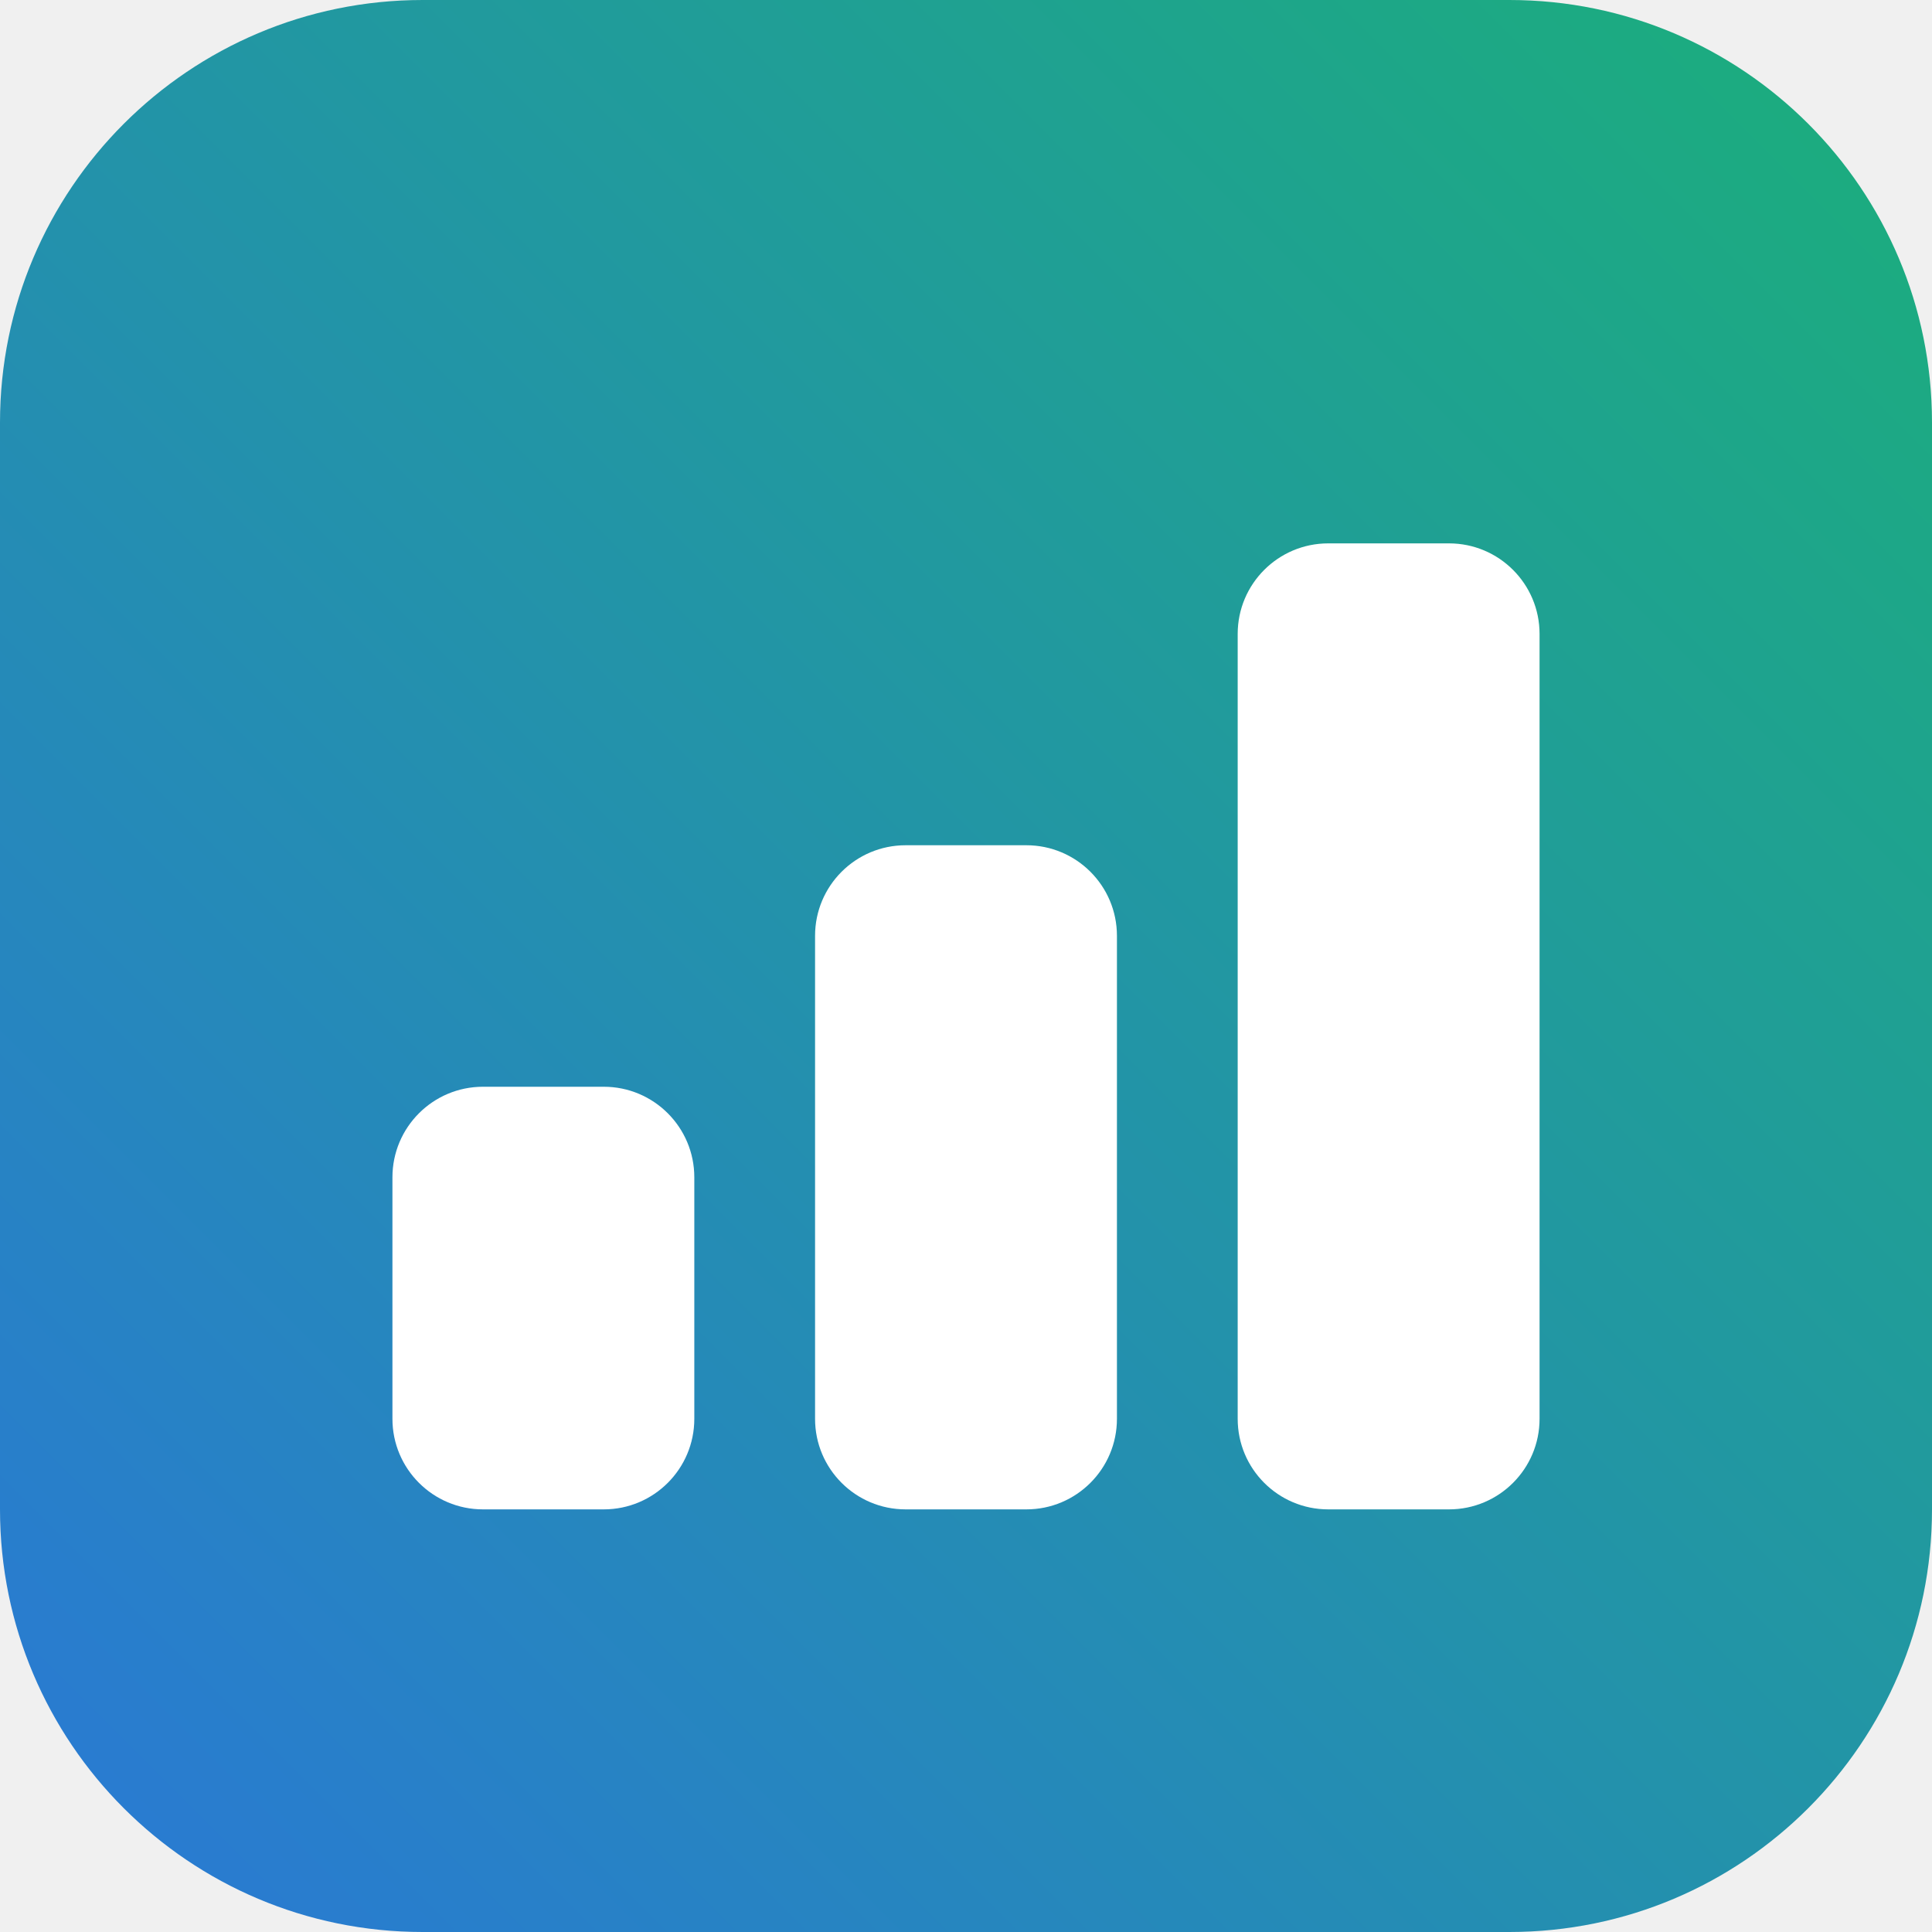
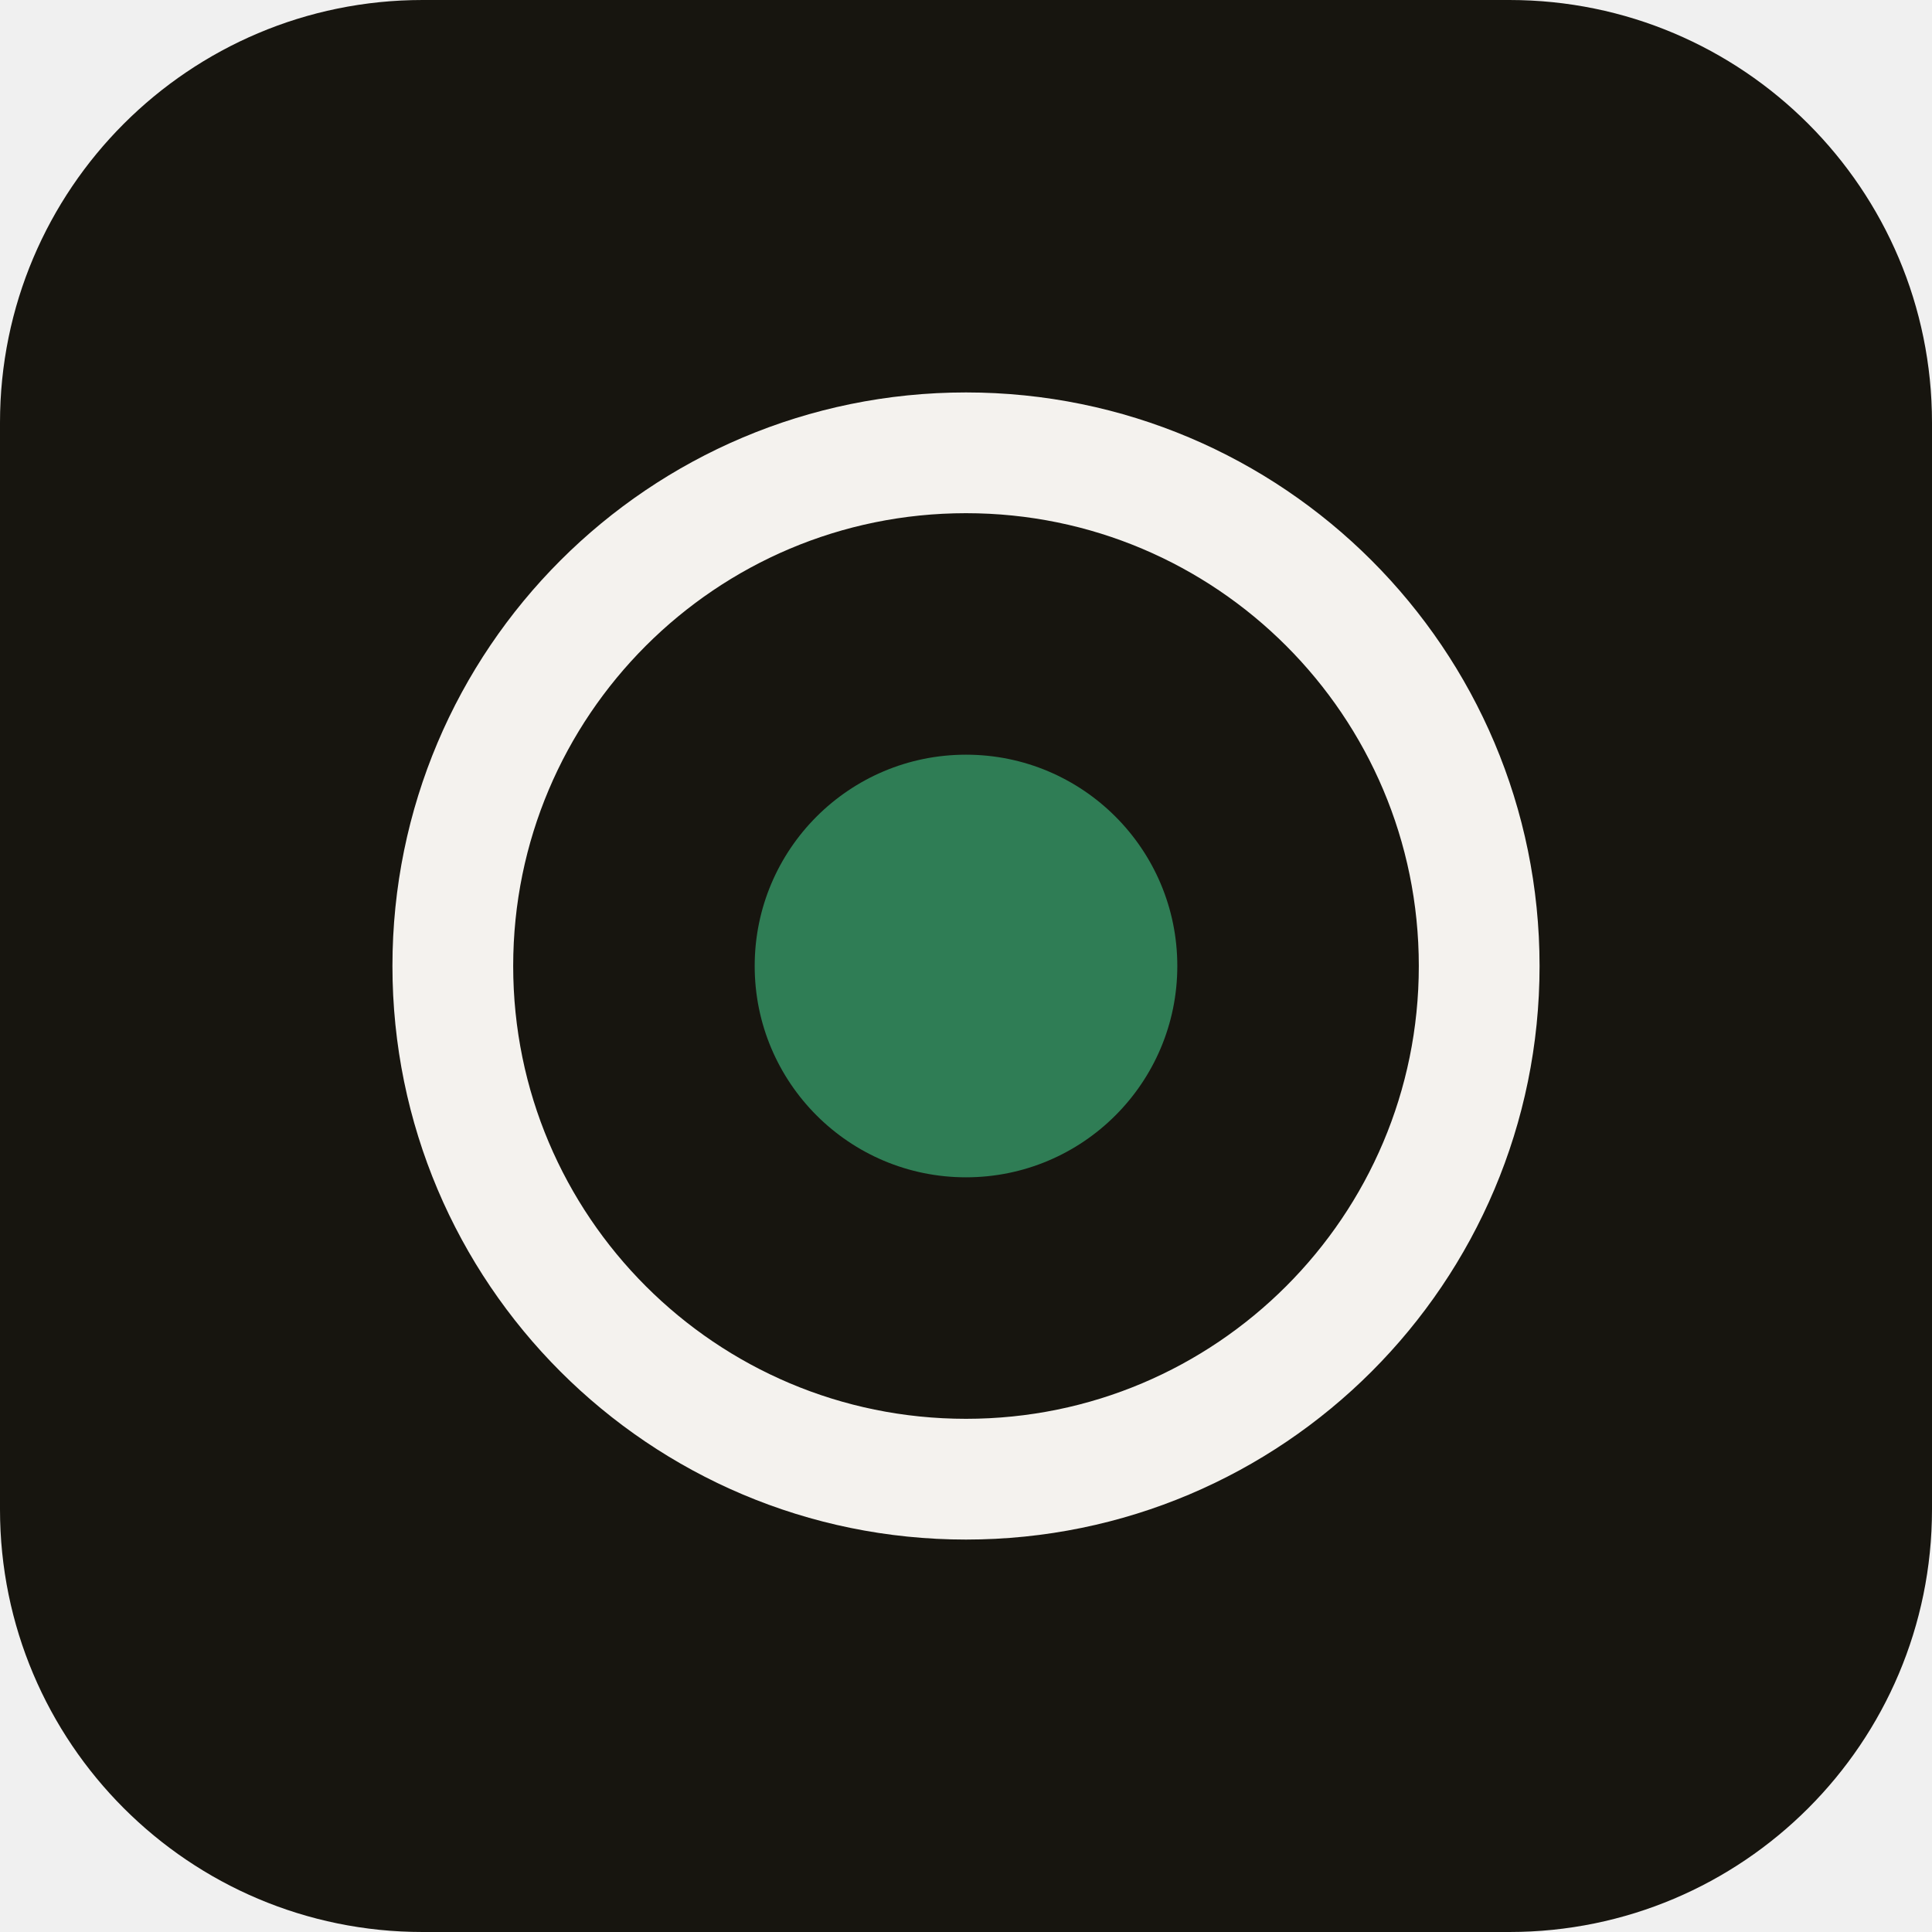
- <svg xmlns="http://www.w3.org/2000/svg" viewBox="0 0 32 32">
-   <defs>
-     <linearGradient id="g" x1="0" y1="32" x2="32" y2="0" gradientUnits="userSpaceOnUse">
-       <stop offset="0" stop-color="#2a78d6" />
-       <stop offset="1" stop-color="#1baf7a" />
-     </linearGradient>
-   </defs>
-   <rect width="32" height="32" rx="7" fill="url(#g)" />
-   <g fill="#fff">
-     <rect x="6.5" y="18" width="5" height="7" rx="1.5" />
-     <rect x="13.5" y="14" width="5" height="11" rx="1.5" />
-     <rect x="20.5" y="9" width="5" height="16" rx="1.5" />
-   </g>
+ <svg xmlns="http://www.w3.org/2000/svg" viewBox="0 0 64 64">
+   <rect width="64" height="64" rx="14" fill="#17150f" />
+   <circle cx="32" cy="32" r="17" fill="none" stroke="#f4f2ee" stroke-width="4" />
+   <circle cx="32" cy="32" r="7" fill="#2f7d55" />
</svg>
